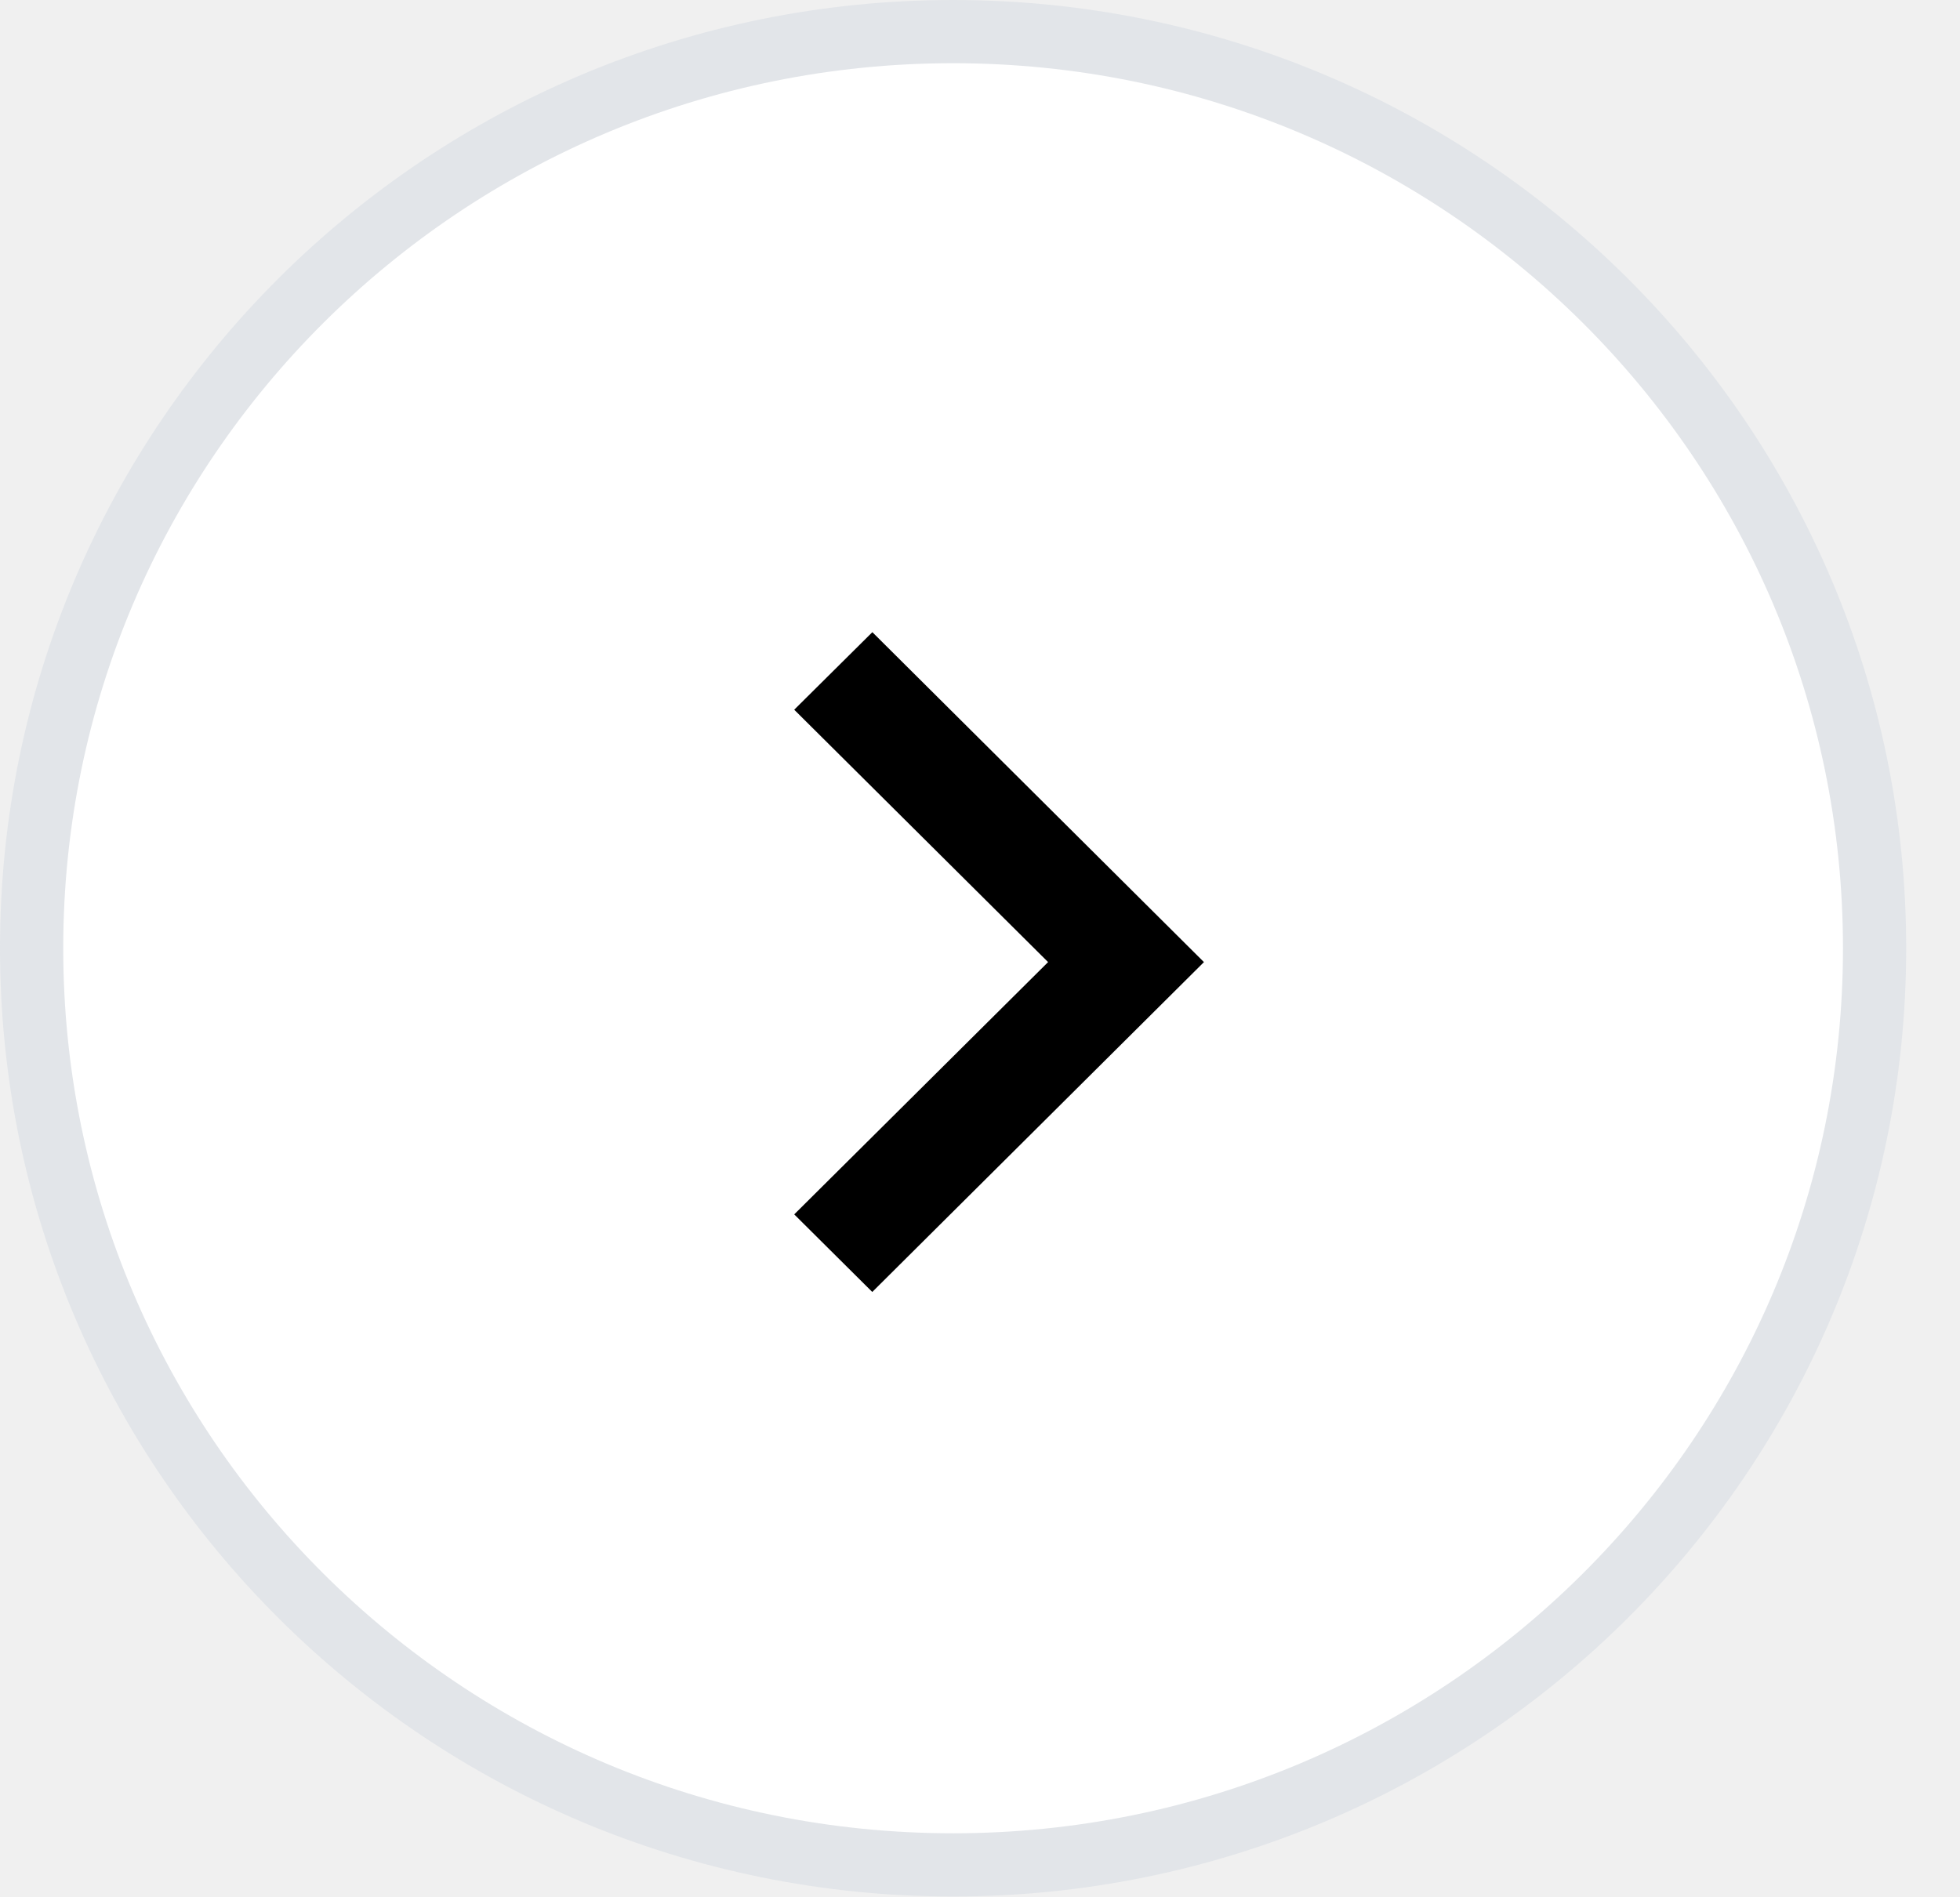
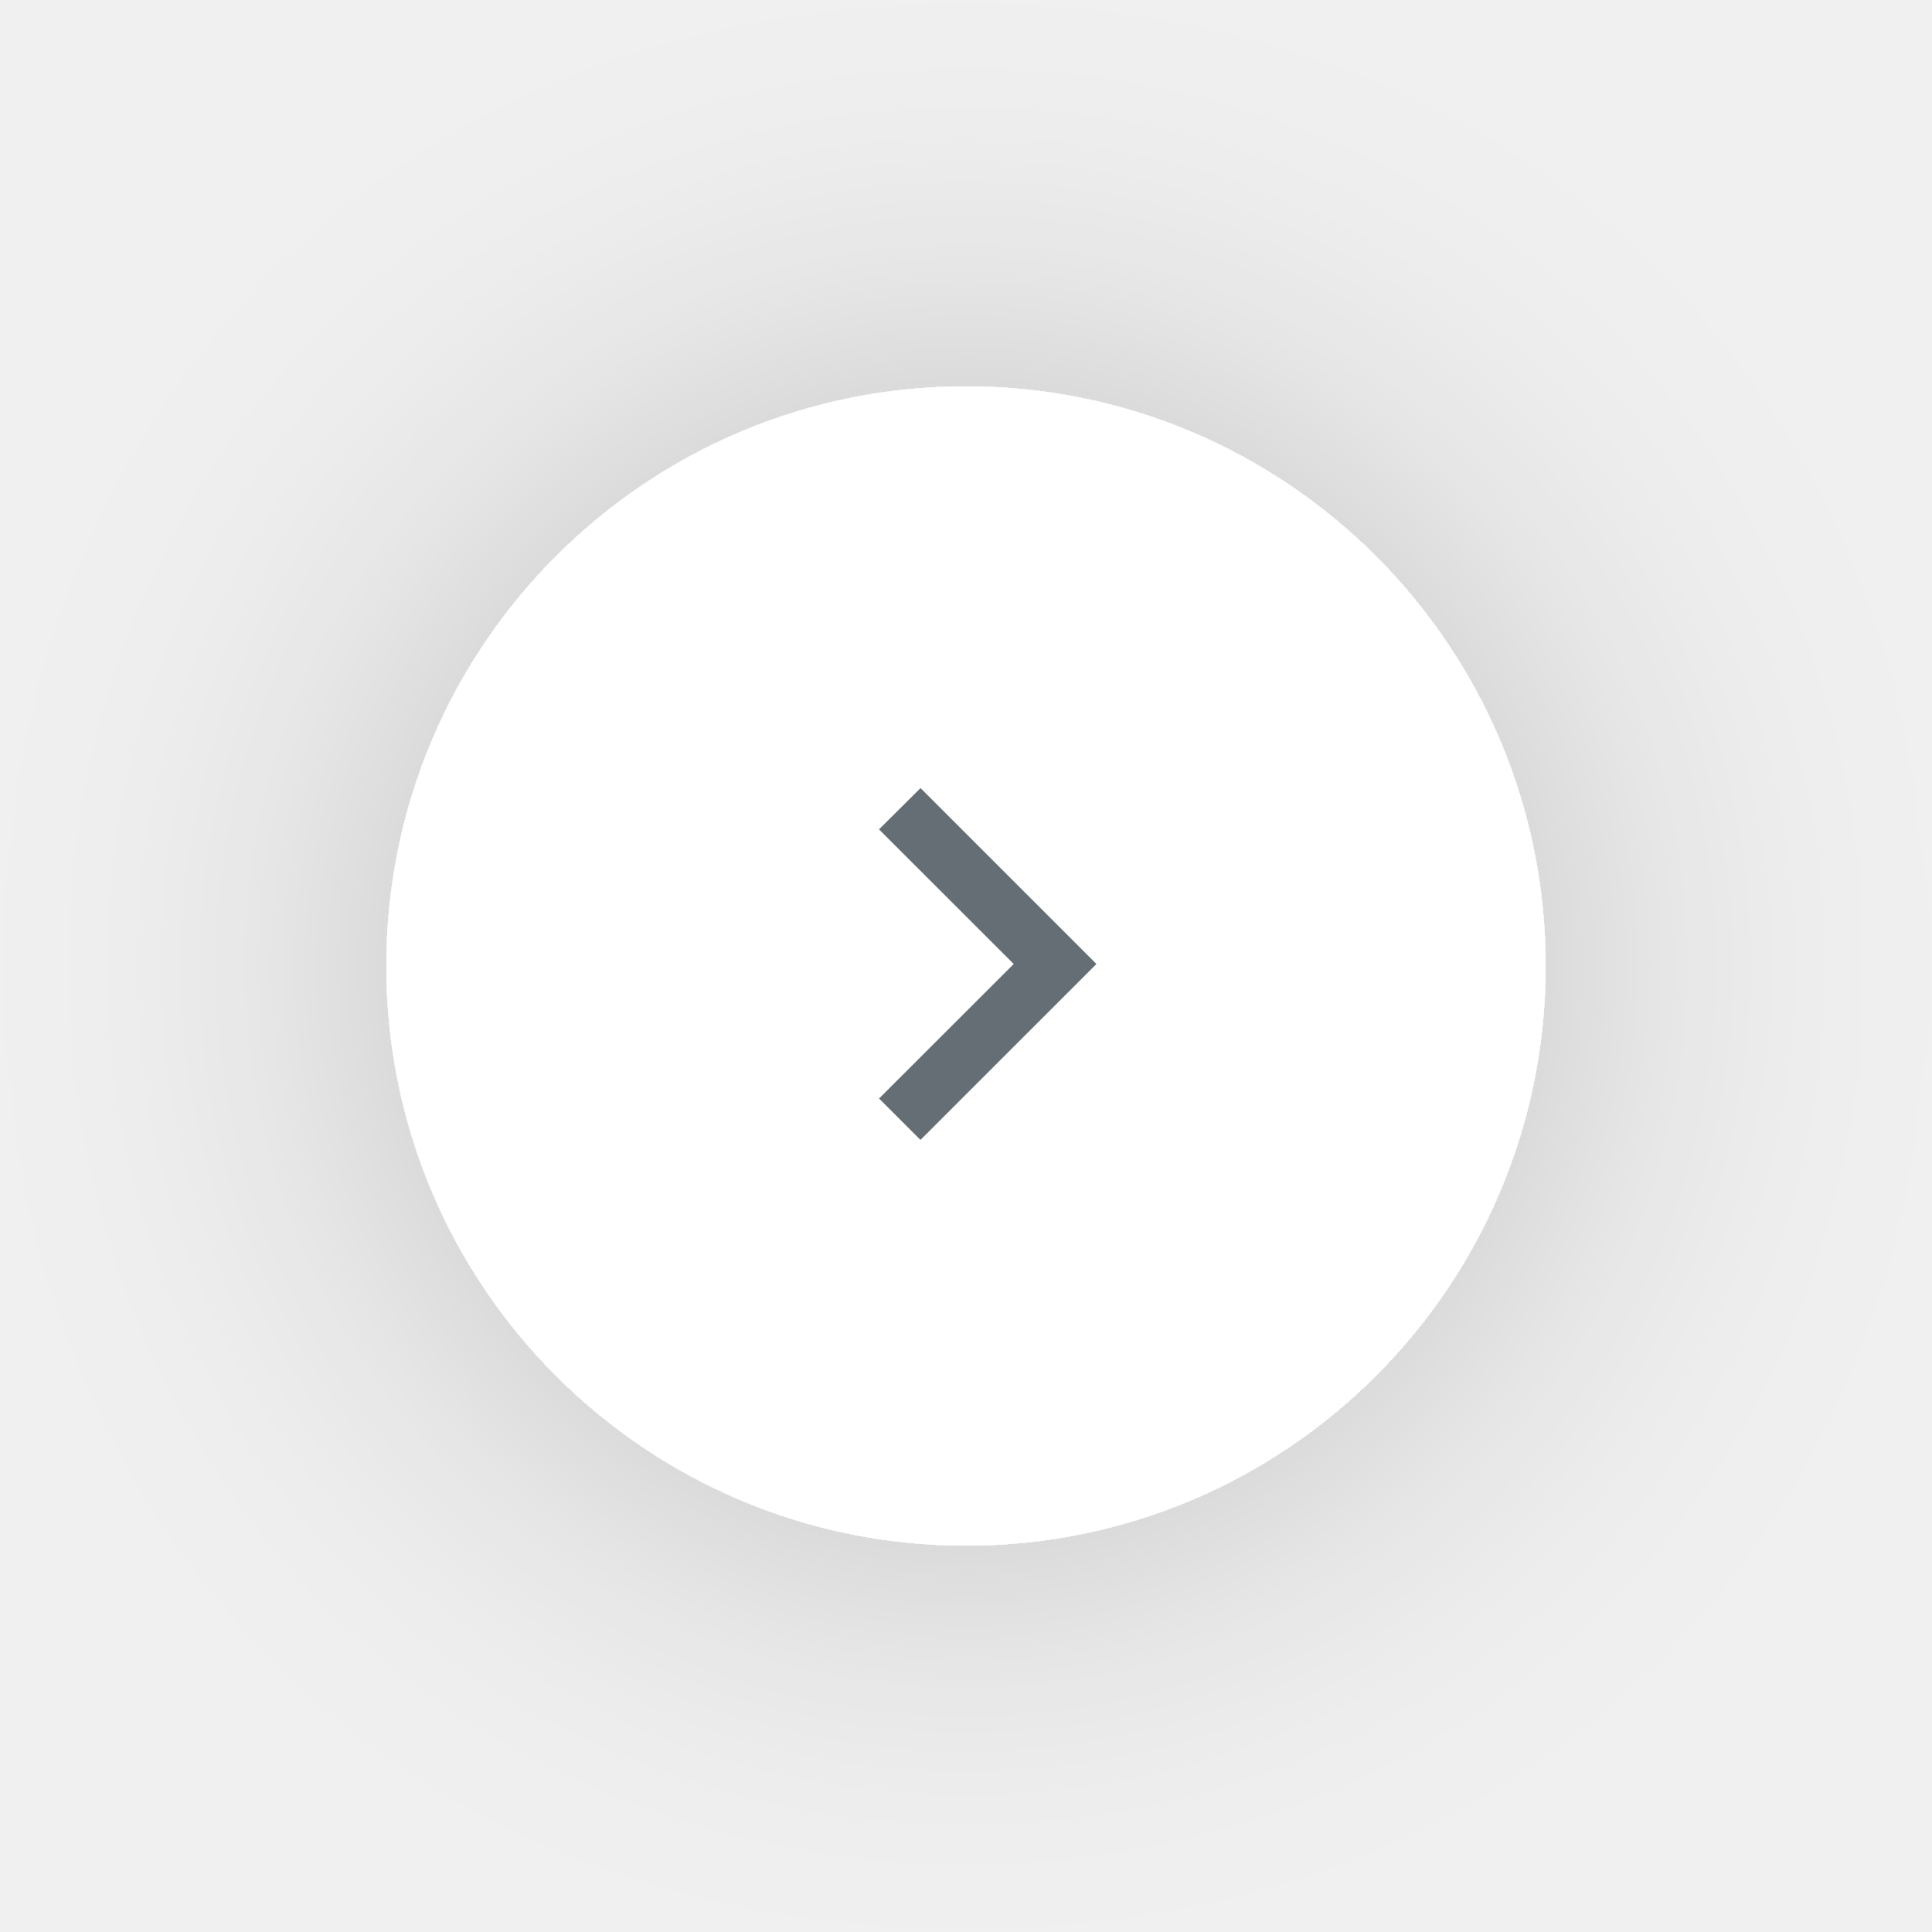
- <svg xmlns="http://www.w3.org/2000/svg" width="31" height="30" viewBox="0 0 31 30" fill="none">
-   <path d="M0.5 15C0.5 6.994 7.023 0.5 15.074 0.5C23.126 0.5 29.649 6.994 29.649 15C29.649 23.006 23.126 29.5 15.074 29.5C7.023 29.5 0.5 23.006 0.5 15Z" fill="white" stroke="#E2E5E9" />
-   <path d="M16.929 14.864L13.271 11.227L13.797 10.705L18.333 15.219L13.796 19.732L13.271 19.21L16.929 15.574L17.285 15.219L16.929 14.864Z" fill="black" stroke="black" />
+ <svg xmlns="http://www.w3.org/2000/svg" width="50" height="50" viewBox="0 0 50 50" fill="none">
+   <g filter="url(#filter0_d_1609_10360)">
+     <circle cx="25" cy="25" r="15" transform="rotate(-180 25 25)" fill="white" />
+   </g>
+   <path d="M23.821 28.794L23.457 28.43L26.588 25.302L26.942 24.948L26.588 24.594L23.457 21.465L23.822 21.102L27.668 24.948L23.821 28.794Z" fill="white" stroke="#646E74" />
+   <defs>
+     <filter id="filter0_d_1609_10360" x="0" y="0" width="50" height="50" filterUnits="userSpaceOnUse" color-interpolation-filters="sRGB">
+       <feFlood flood-opacity="0" result="BackgroundImageFix" />
+       <feColorMatrix in="SourceAlpha" type="matrix" values="0 0 0 0 0 0 0 0 0 0 0 0 0 0 0 0 0 0 127 0" result="hardAlpha" />
+       <feOffset />
+       <feGaussianBlur stdDeviation="5" />
+       <feComposite in2="hardAlpha" operator="out" />
+       <feColorMatrix type="matrix" values="0 0 0 0 0 0 0 0 0 0 0 0 0 0 0 0 0 0 0.2 0" />
+       <feBlend mode="normal" in2="BackgroundImageFix" result="effect1_dropShadow_1609_10360" />
+       <feBlend mode="normal" in="SourceGraphic" in2="effect1_dropShadow_1609_10360" result="shape" />
+     </filter>
+   </defs>
</svg>
